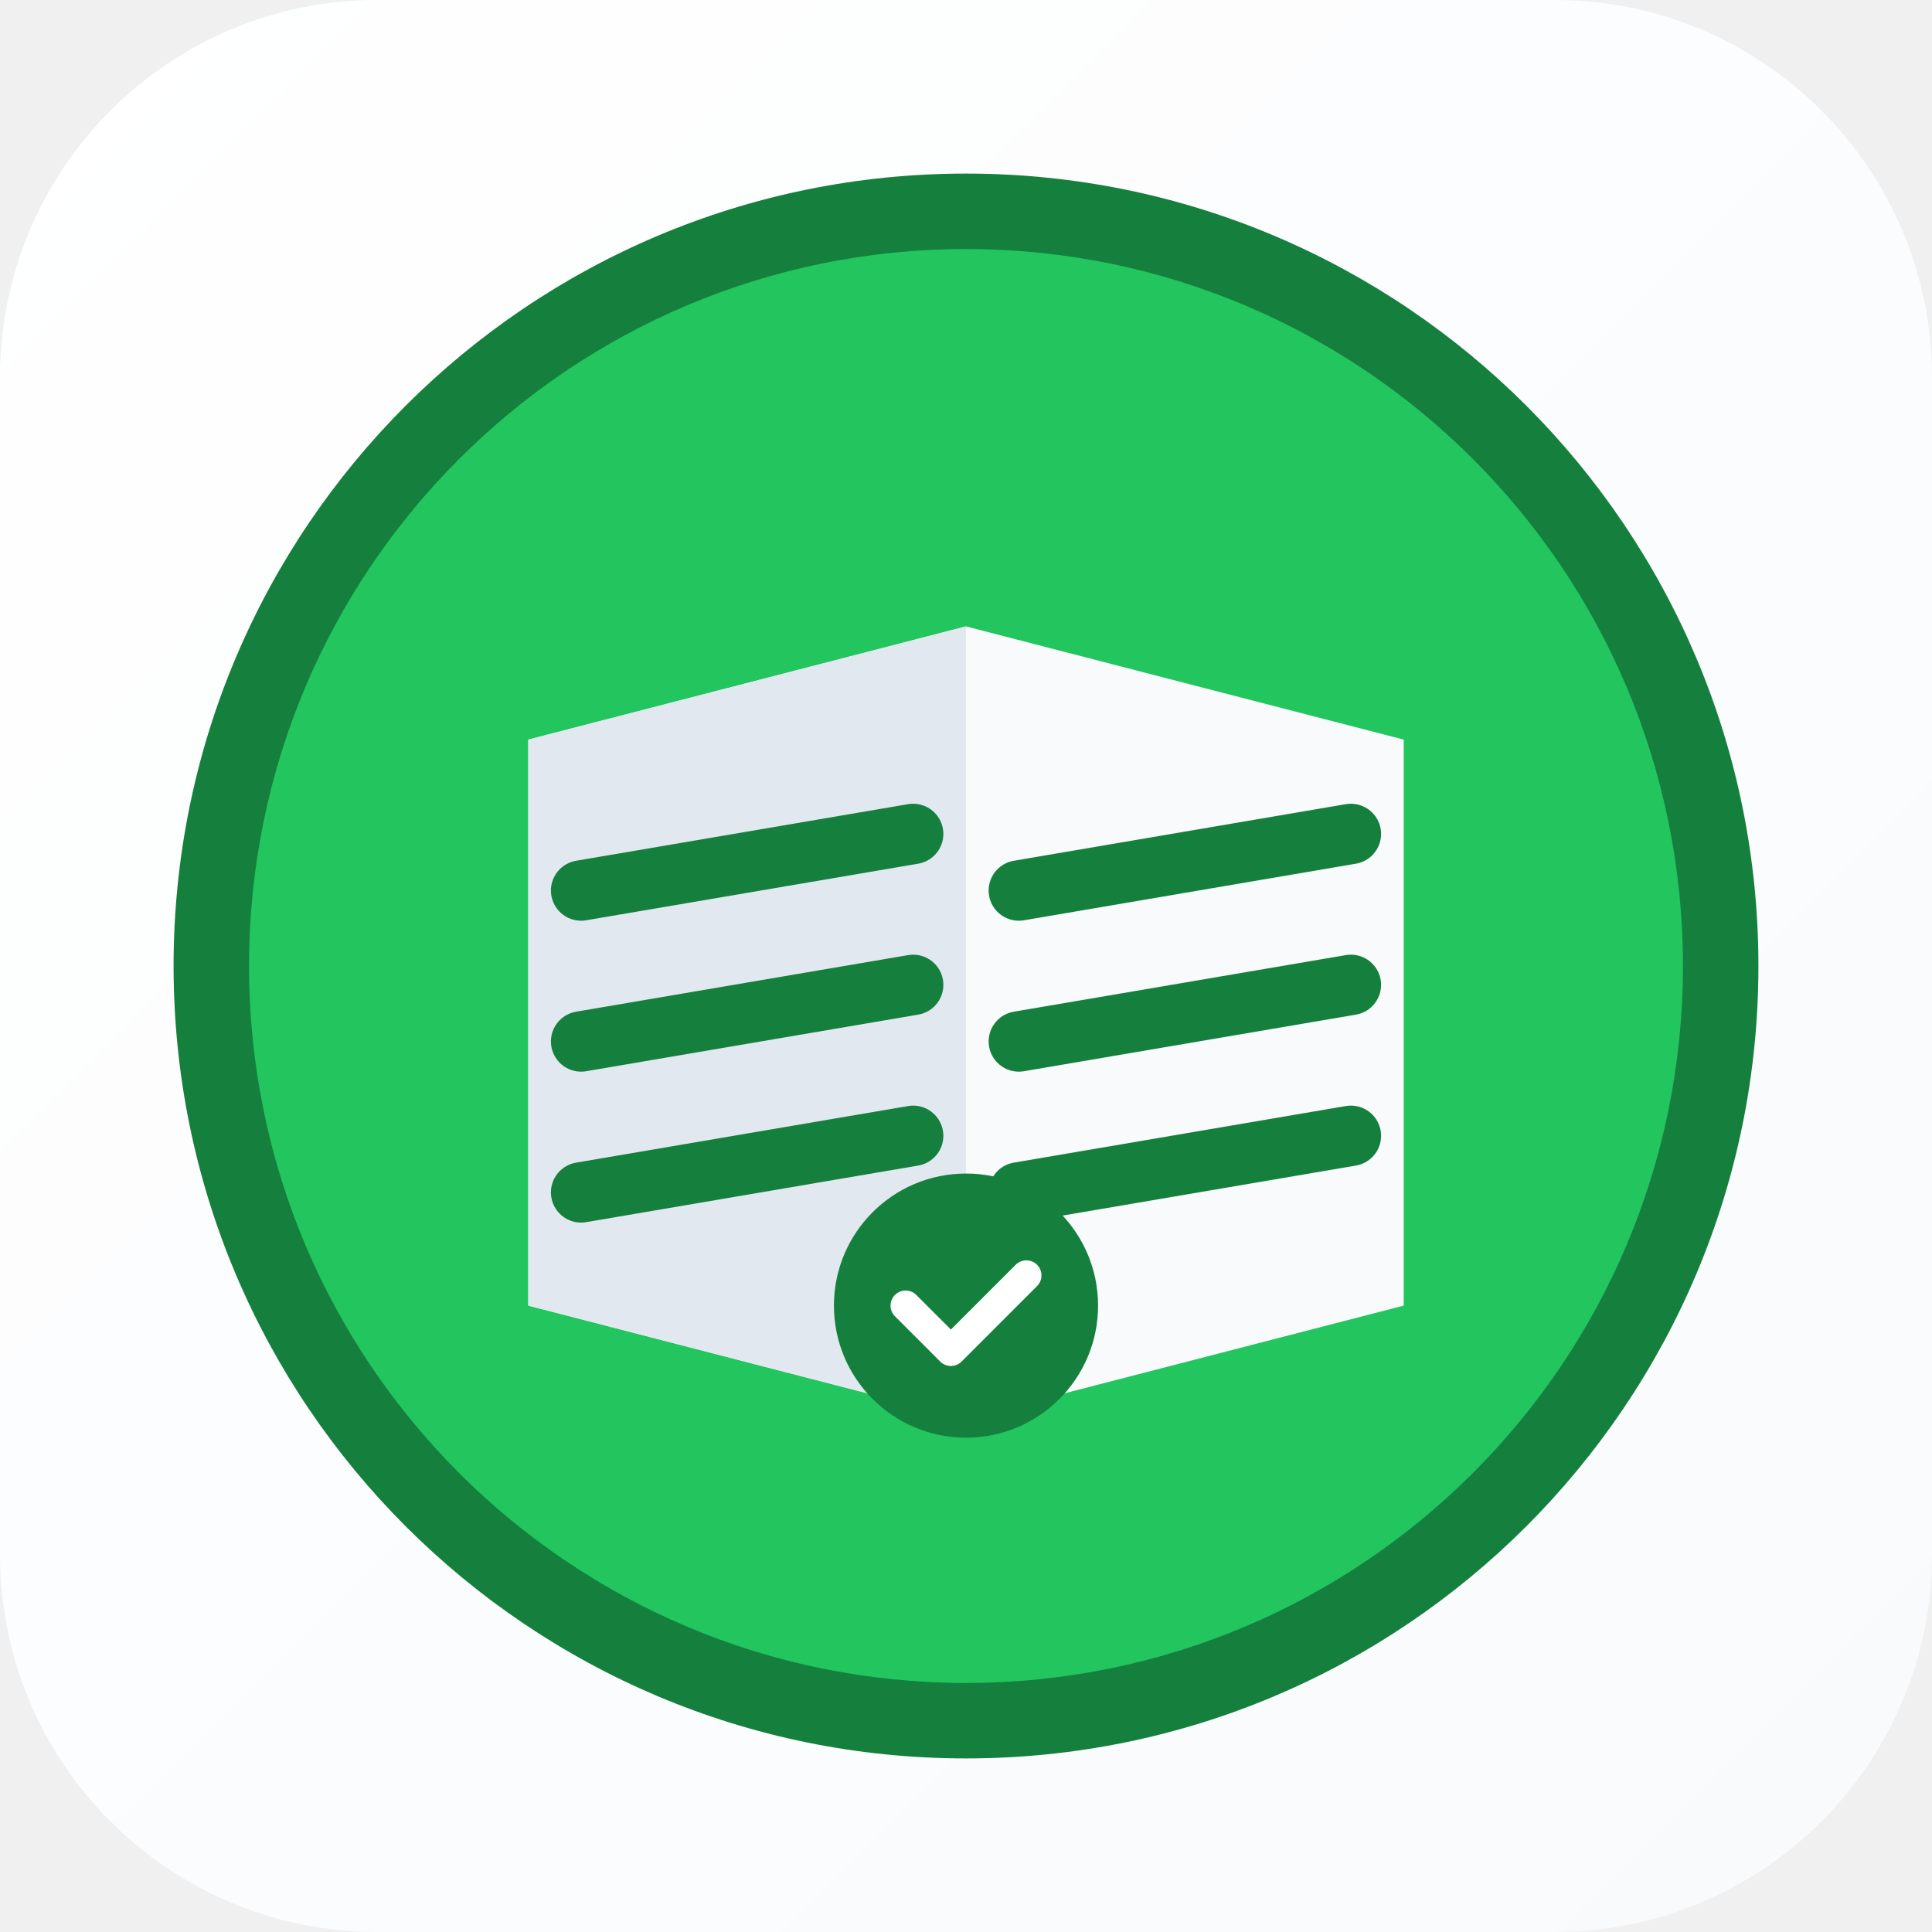
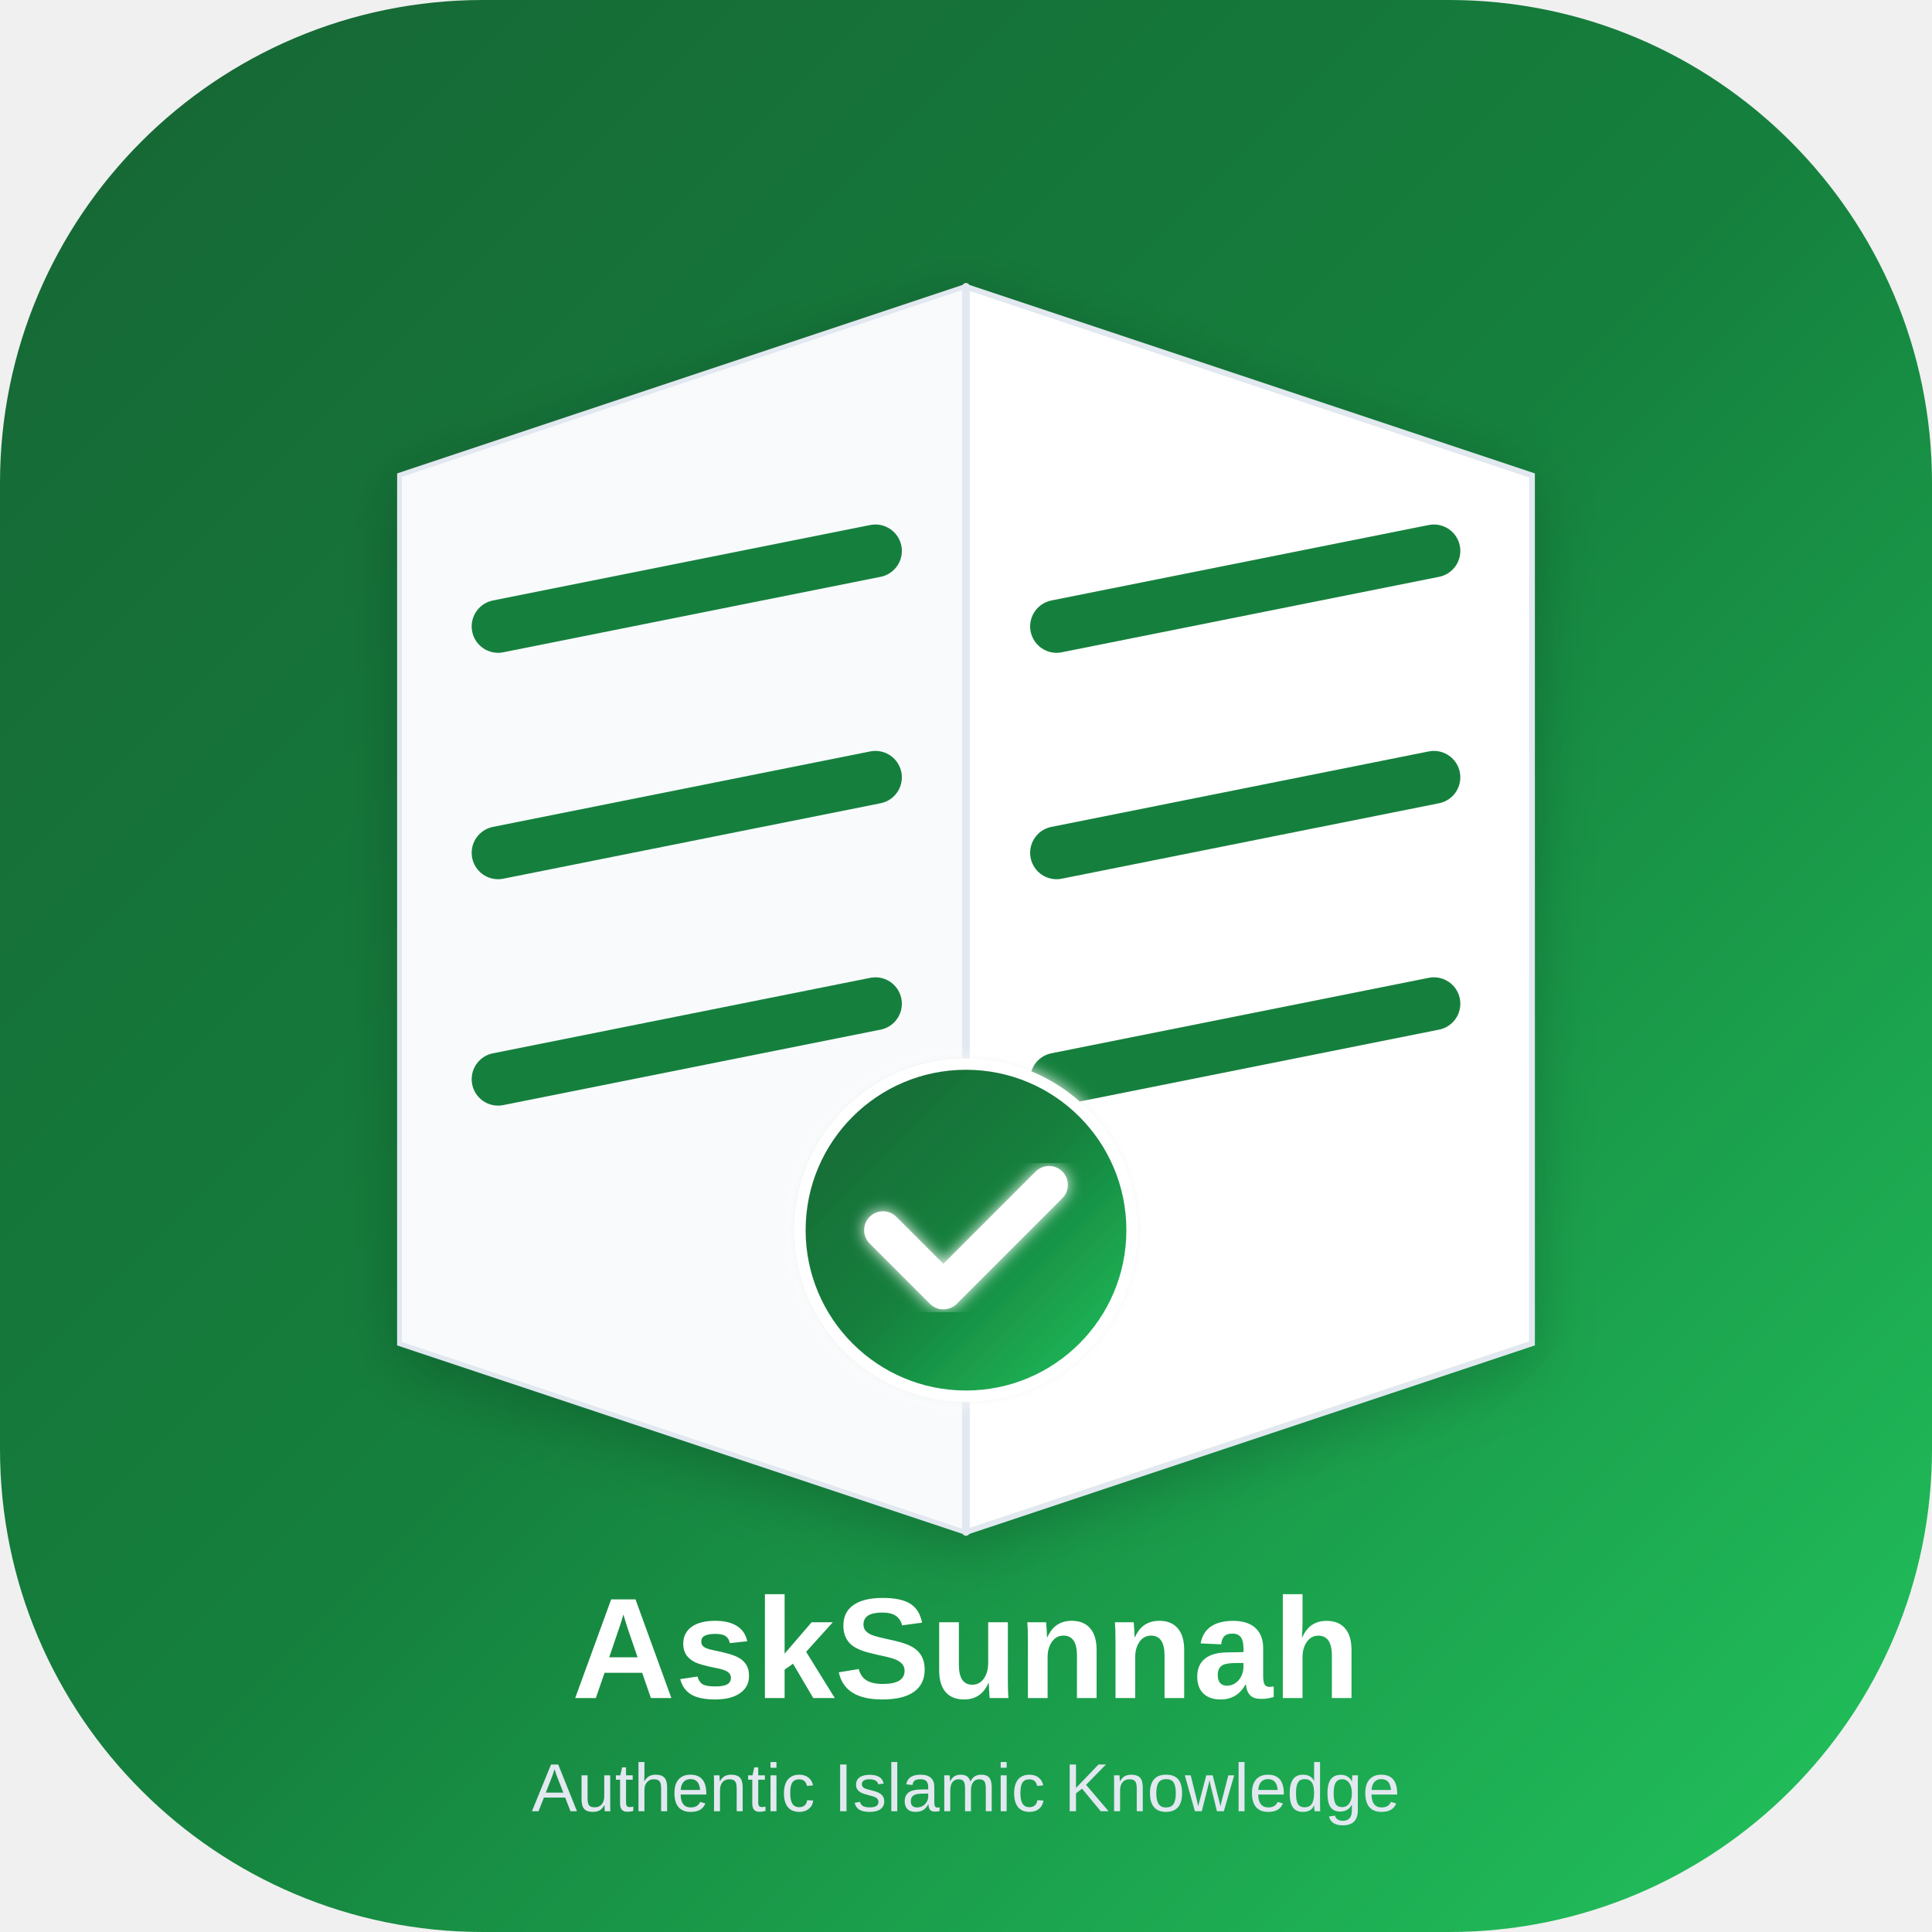
<svg xmlns="http://www.w3.org/2000/svg" viewBox="0 0 512 512">
  <defs>
-     <linearGradient id="bgGradient" x1="0%" y1="0%" x2="100%" y2="100%">
-       <stop offset="0%" style="stop-color:#ffffff" />
-       <stop offset="100%" style="stop-color:#f8fafc" />
+     <linearGradient id="greenGradient" x1="0%" y1="0%" x2="100%" y2="100%">
+       <stop offset="0%" style="stop-color:#166534" />
+       <stop offset="50%" style="stop-color:#15803d" />
+       <stop offset="100%" style="stop-color:#22c55e" />
    </linearGradient>
+     <filter id="shadow" x="-20%" y="-20%" width="140%" height="140%">
+       <feDropShadow dx="0" dy="4" stdDeviation="8" flood-opacity="0.2" />
+     </filter>
+     <filter id="glow" x="-20%" y="-20%" width="140%" height="140%">
+       <feGaussianBlur stdDeviation="2" result="blur" />
+       <feComposite in="SourceGraphic" in2="blur" operator="over" />
+     </filter>
  </defs>
-   <rect x="0" y="0" width="512" height="512" rx="100" ry="100" fill="url(#bgGradient)" />
-   <circle cx="256" cy="256" r="210" fill="#15803d" />
-   <circle cx="256" cy="256" r="190" fill="#22c55e" />
-   <path d="M140 196 L256 166 L372 196 L372 346 L256 376 L140 346 Z" fill="#f8fafc" />
-   <path d="M140 196 L256 166 L256 376 L140 346 Z" fill="#e2e8f0" />
-   <path d="M270 236 L358 221 M270 276 L358 261 M270 316 L358 301" stroke="#15803d" stroke-width="16" stroke-linecap="round" />
-   <path d="M154 236 L242 221 M154 276 L242 261 M154 316 L242 301" stroke="#15803d" stroke-width="16" stroke-linecap="round" />
-   <circle cx="256" cy="346" r="35" fill="#15803d" />
-   <path d="M240 346 L252 358 L272 338" stroke="white" stroke-width="8" stroke-linecap="round" stroke-linejoin="round" fill="none" />
+   <rect x="0" y="0" width="512" height="512" rx="128" ry="128" fill="url(#greenGradient)" />
+   <path d="M106 126 L256 76 L406 126 L406 356 L256 406 L106 356 Z" fill="#ffffff" stroke="#e2e8f0" stroke-width="1.5" filter="url(#shadow)" rx="8" ry="8" />
+   <path d="M106 126 L256 76 L256 406 L106 356 Z" fill="#f8fafc" stroke="#e2e8f0" stroke-width="1" rx="8" ry="8" />
+   <path d="M256 76 L256 406" stroke="#e2e8f0" stroke-width="2" stroke-linecap="round" />
+   <path d="M280 166 L380 146 M280 226 L380 206 M280 286 L380 266" stroke="#15803d" stroke-width="14" stroke-linecap="round" />
+   <path d="M132 166 L232 146 M132 226 L232 206 M132 286 L232 266" stroke="#15803d" stroke-width="14" stroke-linecap="round" />
+   <circle cx="256" cy="326" r="44" fill="url(#greenGradient)" stroke="#ffffff" stroke-width="3" filter="url(#glow)" />
+   <path d="M234 326 L250 342 L278 314" stroke="white" stroke-width="10" stroke-linecap="round" stroke-linejoin="round" filter="url(#glow)" fill="none" />
+   <g transform="translate(256, 450)">
+     <text x="0" y="0" font-family="'Segoe UI', Arial, sans-serif" font-size="38" font-weight="700" text-anchor="middle" fill="#ffffff">AskSunnah</text>
+     <text x="0" y="30" font-family="'Segoe UI', Arial, sans-serif" font-size="18" font-weight="400" text-anchor="middle" fill="#e2e8f0">Authentic Islamic Knowledge</text>
+   </g>
</svg>
